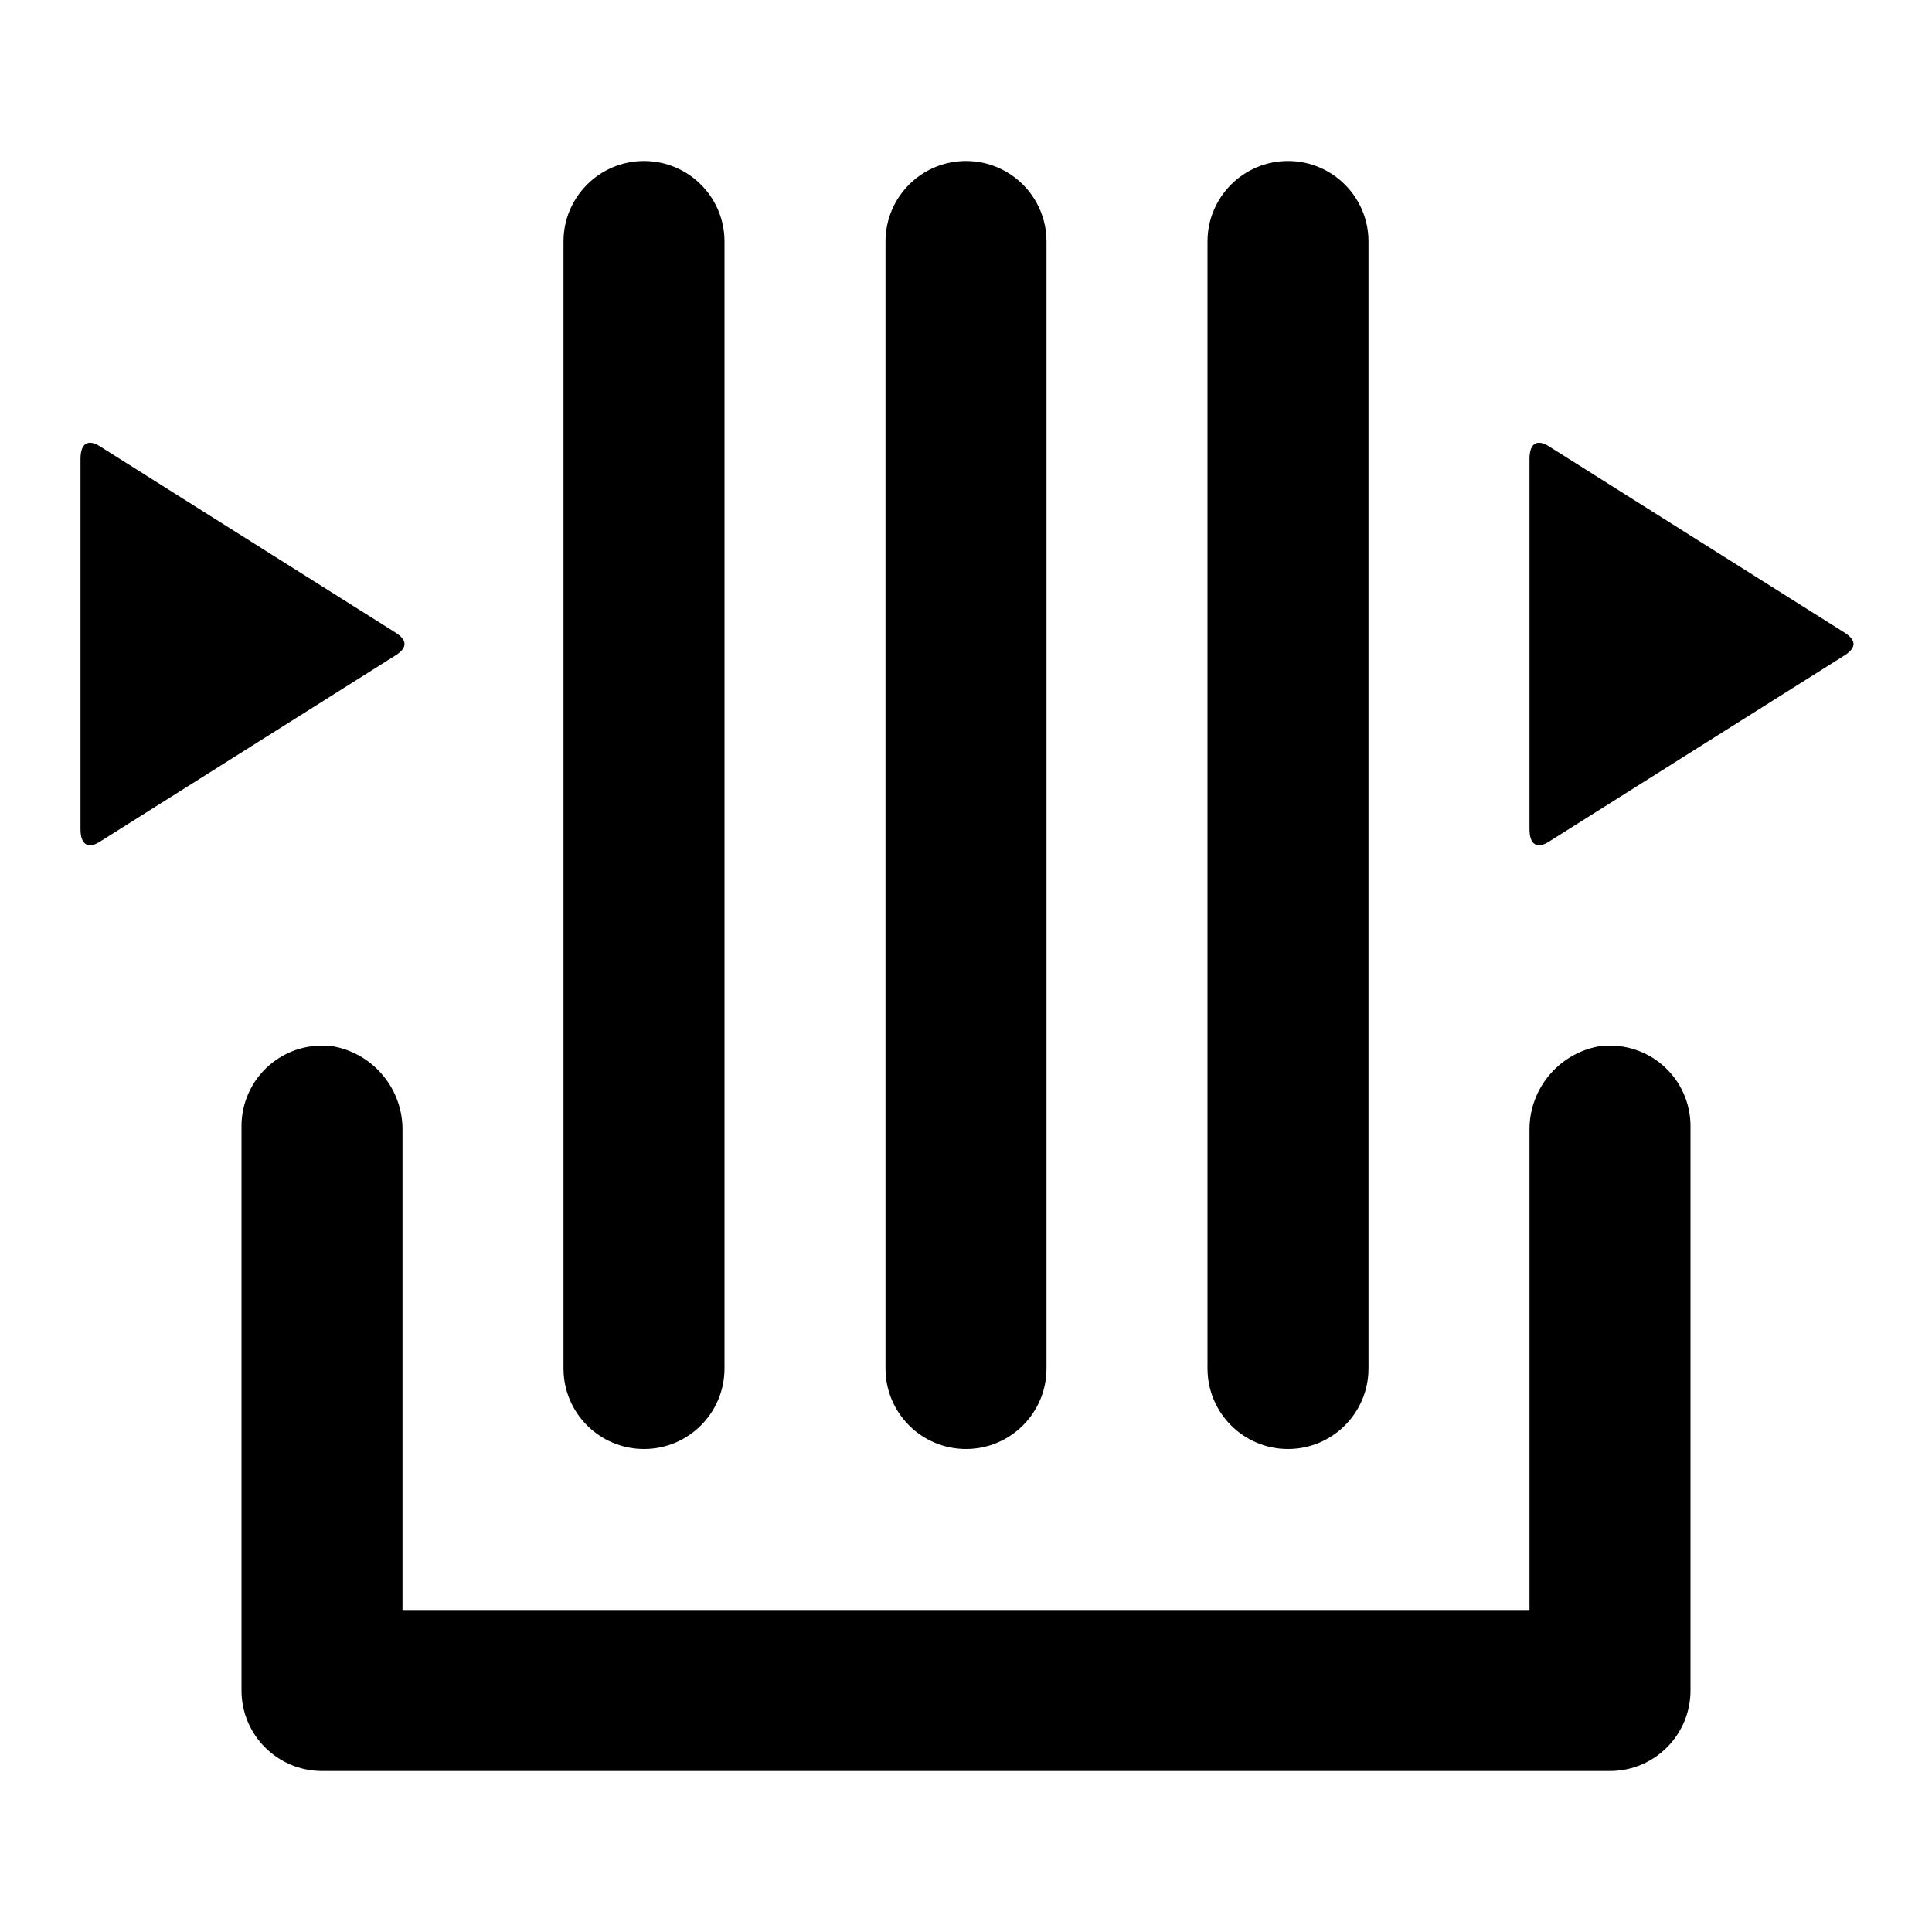
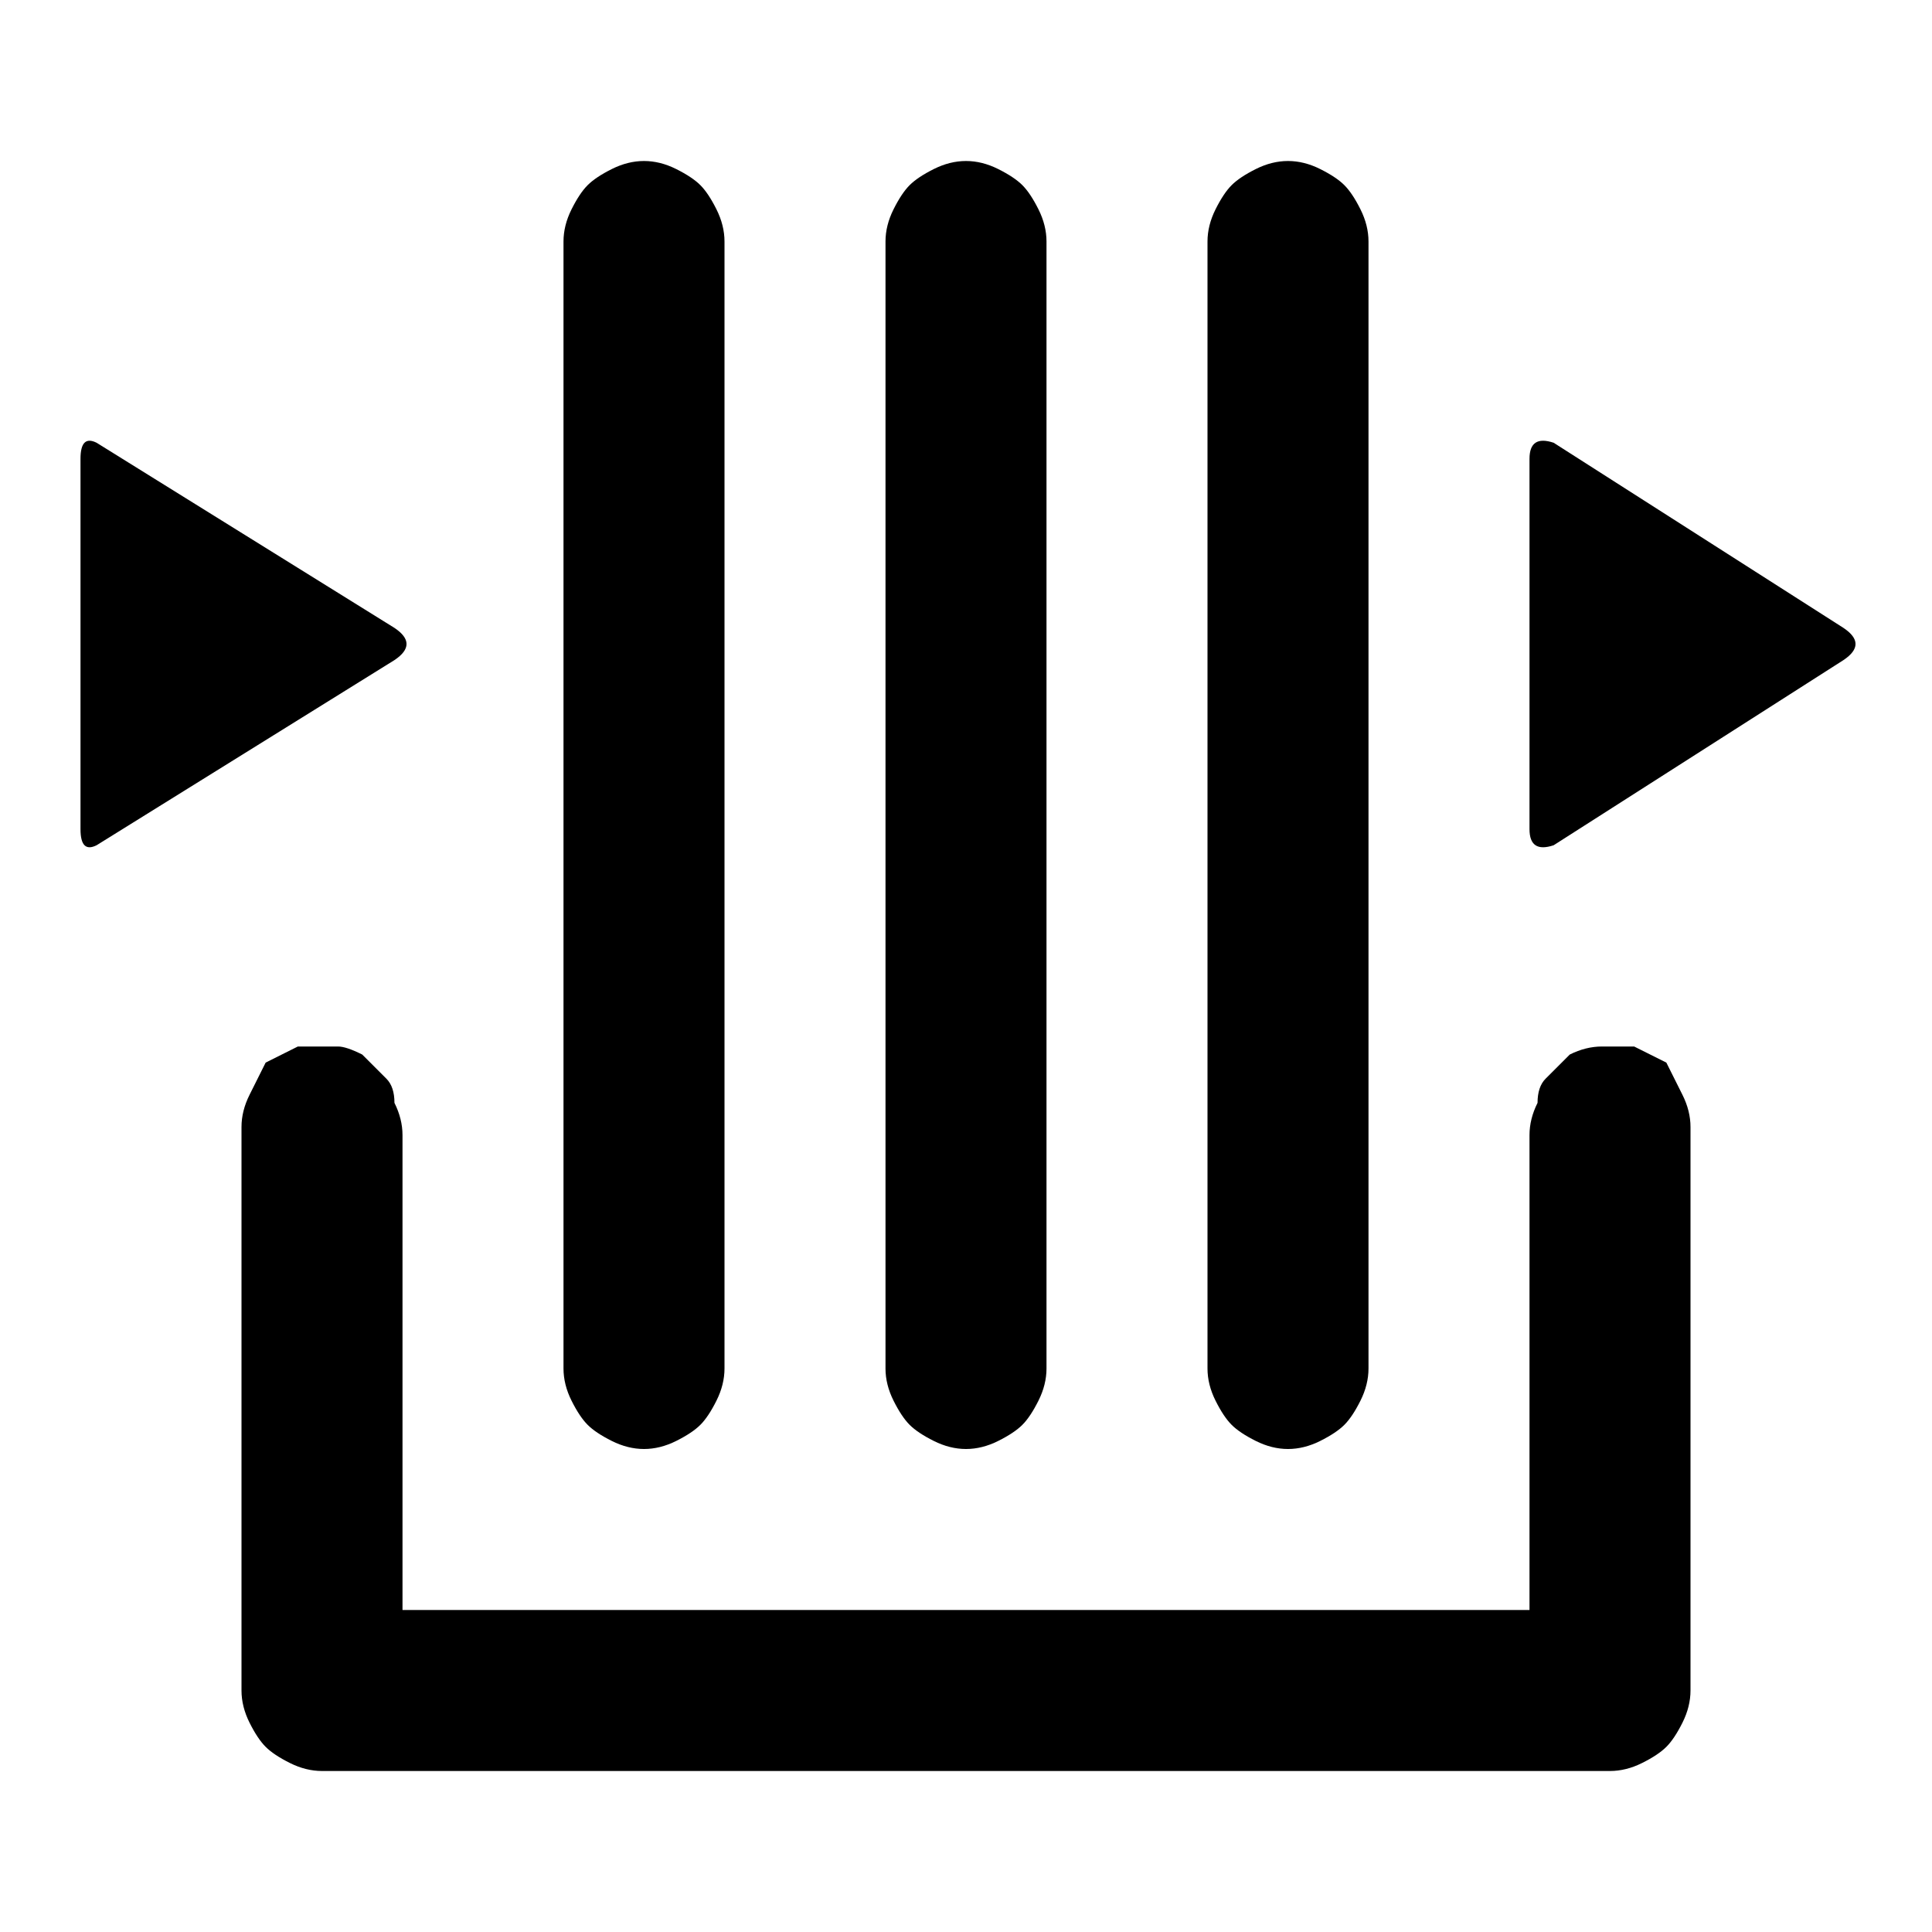
- <svg xmlns="http://www.w3.org/2000/svg" width="800px" height="800px" viewBox="0 0 48 48">
-   <g id="Layer_2" data-name="Layer 2">
-     <g id="invisible_box" data-name="invisible box">
-       <rect width="48" height="48" fill="none" />
-     </g>
-     <g id="icons_Q2" data-name="icons Q2">
-       <path d="M16,36a2,2,0,0,1-2-2V6a2,2,0,0,1,2-2h0a2,2,0,0,1,2,2V34a2,2,0,0,1-2,2Z" />
-       <path d="M24,36a2,2,0,0,1-2-2V6a2,2,0,0,1,2-2h0a2,2,0,0,1,2,2V34a2,2,0,0,1-2,2Z" />
-       <path d="M32,36a2,2,0,0,1-2-2V6a2,2,0,0,1,2-2h0a2,2,0,0,1,2,2V34a2,2,0,0,1-2,2Z" />
-       <path d="M39.7,26A2.1,2.1,0,0,0,38,28.1V40H10V28.1A2.1,2.1,0,0,0,8.3,26,2,2,0,0,0,6,28V42a2,2,0,0,0,2,2H40a2,2,0,0,0,2-2V28A2,2,0,0,0,39.7,26Z" />
-       <path d="M9.8,15.7,2.5,11.1c-.3-.2-.5-.1-.5.3v9.2c0,.4.2.5.5.3l7.3-4.6Q10.3,16,9.8,15.7Z" />
-       <path d="M45.8,15.7l-7.3-4.6c-.3-.2-.5-.1-.5.3v9.2c0,.4.2.5.5.3l7.3-4.6Q46.3,16,45.8,15.7Z" />
-     </g>
-   </g>
+ <svg xmlns="http://www.w3.org/2000/svg" version="1.2" viewBox="0 0 24 24" width="24" height="24">
+   <style>.a{fill:none}</style>
+   <path class="a" d="m24 0v24h-24v-24z" />
+   <path d="m8 18q-0.2 0-0.4-0.1-0.2-0.1-0.3-0.2-0.1-0.1-0.2-0.3-0.1-0.2-0.1-0.4v-14q0-0.2 0.1-0.4 0.1-0.2 0.2-0.3 0.1-0.1 0.3-0.2 0.2-0.1 0.4-0.1 0.2 0 0.4 0.1 0.2 0.1 0.3 0.2 0.1 0.1 0.2 0.3 0.1 0.2 0.1 0.4v14q0 0.2-0.1 0.4-0.1 0.2-0.2 0.3-0.1 0.1-0.3 0.2-0.2 0.1-0.4 0.1z" />
+   <path d="m12 18q-0.2 0-0.4-0.1-0.2-0.1-0.3-0.2-0.1-0.1-0.2-0.3-0.1-0.2-0.1-0.4v-14q0-0.2 0.1-0.4 0.1-0.2 0.2-0.3 0.1-0.1 0.3-0.2 0.2-0.1 0.4-0.1 0.2 0 0.4 0.1 0.2 0.1 0.3 0.2 0.1 0.1 0.2 0.3 0.1 0.2 0.1 0.4v14q0 0.2-0.1 0.4-0.1 0.2-0.2 0.3-0.1 0.1-0.3 0.2-0.2 0.1-0.4 0.1z" />
+   <path d="m16 18q-0.2 0-0.4-0.1-0.2-0.1-0.3-0.2-0.1-0.1-0.2-0.3-0.1-0.2-0.1-0.4v-14q0-0.2 0.1-0.4 0.1-0.2 0.2-0.3 0.1-0.1 0.3-0.2 0.2-0.1 0.4-0.1 0.2 0 0.4 0.1 0.2 0.1 0.3 0.2 0.1 0.1 0.2 0.3 0.1 0.2 0.1 0.4v14q0 0.2-0.1 0.4-0.1 0.2-0.2 0.3-0.1 0.1-0.3 0.2-0.2 0.1-0.4 0.1z" />
+   <path d="m19.9 13q-0.2 0-0.4 0.1-0.1 0.1-0.3 0.3-0.1 0.1-0.1 0.3-0.1 0.2-0.1 0.4v5.9h-14v-5.9q0-0.2-0.1-0.4 0-0.2-0.1-0.3-0.2-0.2-0.3-0.3-0.2-0.1-0.3-0.1-0.3 0-0.5 0-0.2 0.1-0.4 0.2-0.1 0.2-0.2 0.4-0.1 0.2-0.1 0.4v7q0 0.2 0.1 0.4 0.1 0.2 0.2 0.3 0.1 0.1 0.3 0.2 0.2 0.1 0.4 0.1h16q0.2 0 0.4-0.1 0.2-0.1 0.3-0.2 0.1-0.1 0.2-0.3 0.1-0.2 0.1-0.4v-7q0-0.2-0.1-0.4-0.1-0.2-0.2-0.4-0.2-0.1-0.4-0.2-0.2 0-0.4 0z" />
+   <path d="m4.9 7.8l-3.7-2.3q-0.2-0.1-0.2 0.2v4.6q0 0.3 0.2 0.2l3.7-2.3q0.3-0.2 0-0.4z" />
+   <path d="m22.9 7.8l-3.6-2.3q-0.3-0.1-0.3 0.2v4.6q0 0.3 0.3 0.2l3.6-2.3q0.3-0.2 0-0.4z" />
</svg>
